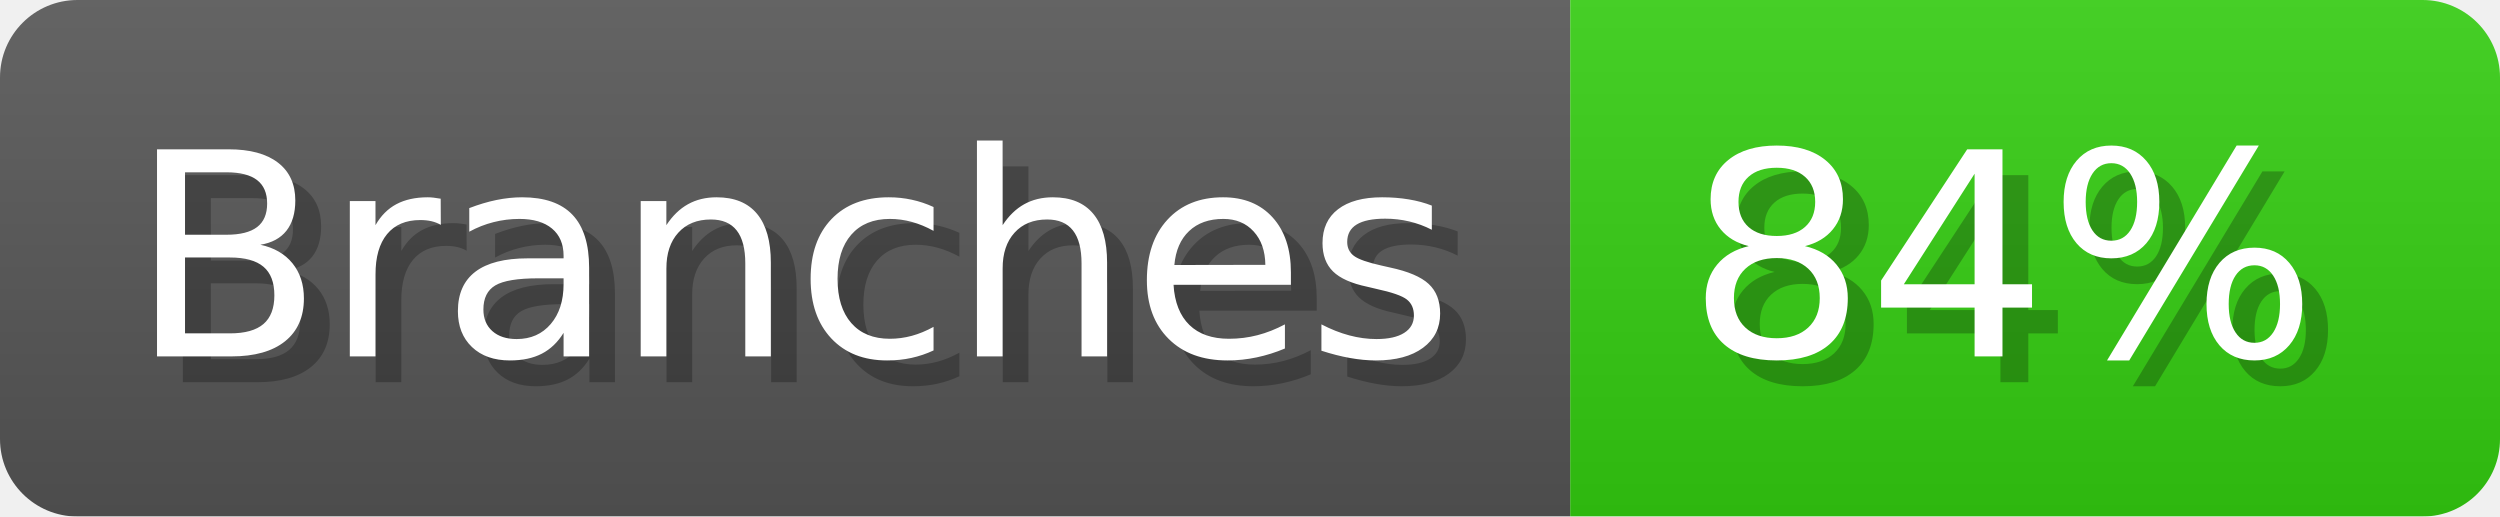
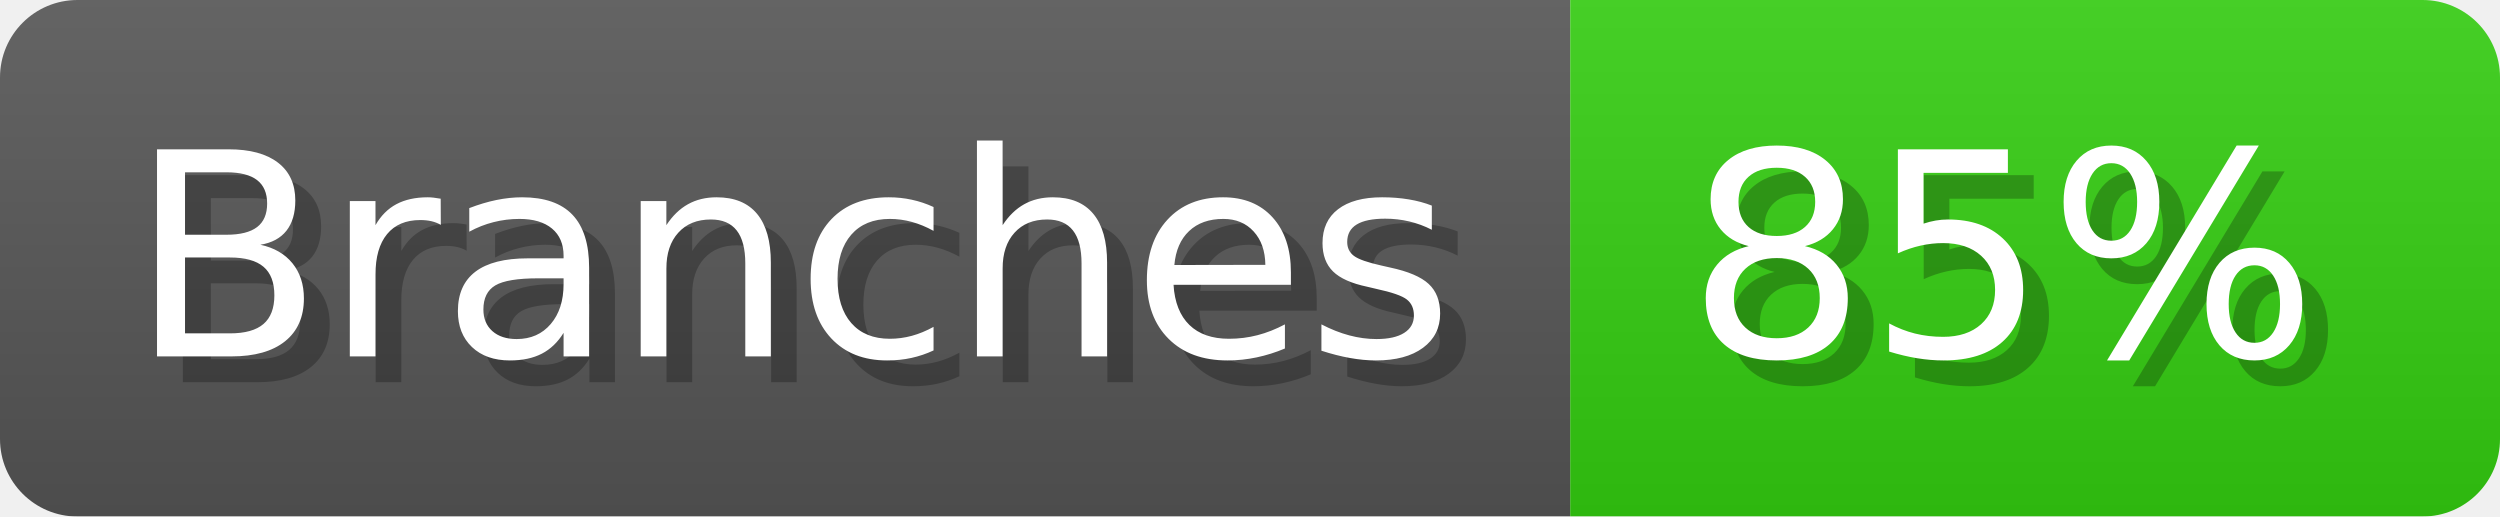
- <svg xmlns="http://www.w3.org/2000/svg" width="96.8" height="20" viewBox="0 0 968 200" role="img" aria-label="Branches: 84%">
+ <svg xmlns="http://www.w3.org/2000/svg" width="96.8" height="20" viewBox="0 0 968 200" role="img" aria-label="Branches: 85%">
  <linearGradient id="a" x2="0" y2="100%">
    <stop offset="0" stop-opacity=".1" stop-color="#EEE" />
    <stop offset="1" stop-opacity=".1" />
  </linearGradient>
  <mask id="m">
    <rect width="968" height="200" rx="30" fill="#FFF" />
  </mask>
  <g mask="url(#m)">
    <rect width="608" height="200" fill="#555" />
    <rect width="360" height="200" fill="#3C1" x="608" />
    <rect width="968" height="200" fill="url(#a)" />
  </g>
  <g aria-hidden="true" fill="#fff" text-anchor="start" font-family="Verdana,DejaVu Sans,sans-serif" font-size="110">
    <text x="60" y="148" textLength="508" fill="#000" opacity="0.25">Branches</text>
    <text x="50" y="138" textLength="508">Branches</text>
-     <text x="663" y="148" textLength="260" fill="#000" opacity="0.25">84%</text>
-     <text x="653" y="138" textLength="260">84%</text>
+     <text x="663" y="148" textLength="260" fill="#000" opacity="0.25">85%</text>
+     <text x="653" y="138" textLength="260">85%</text>
  </g>
</svg>
